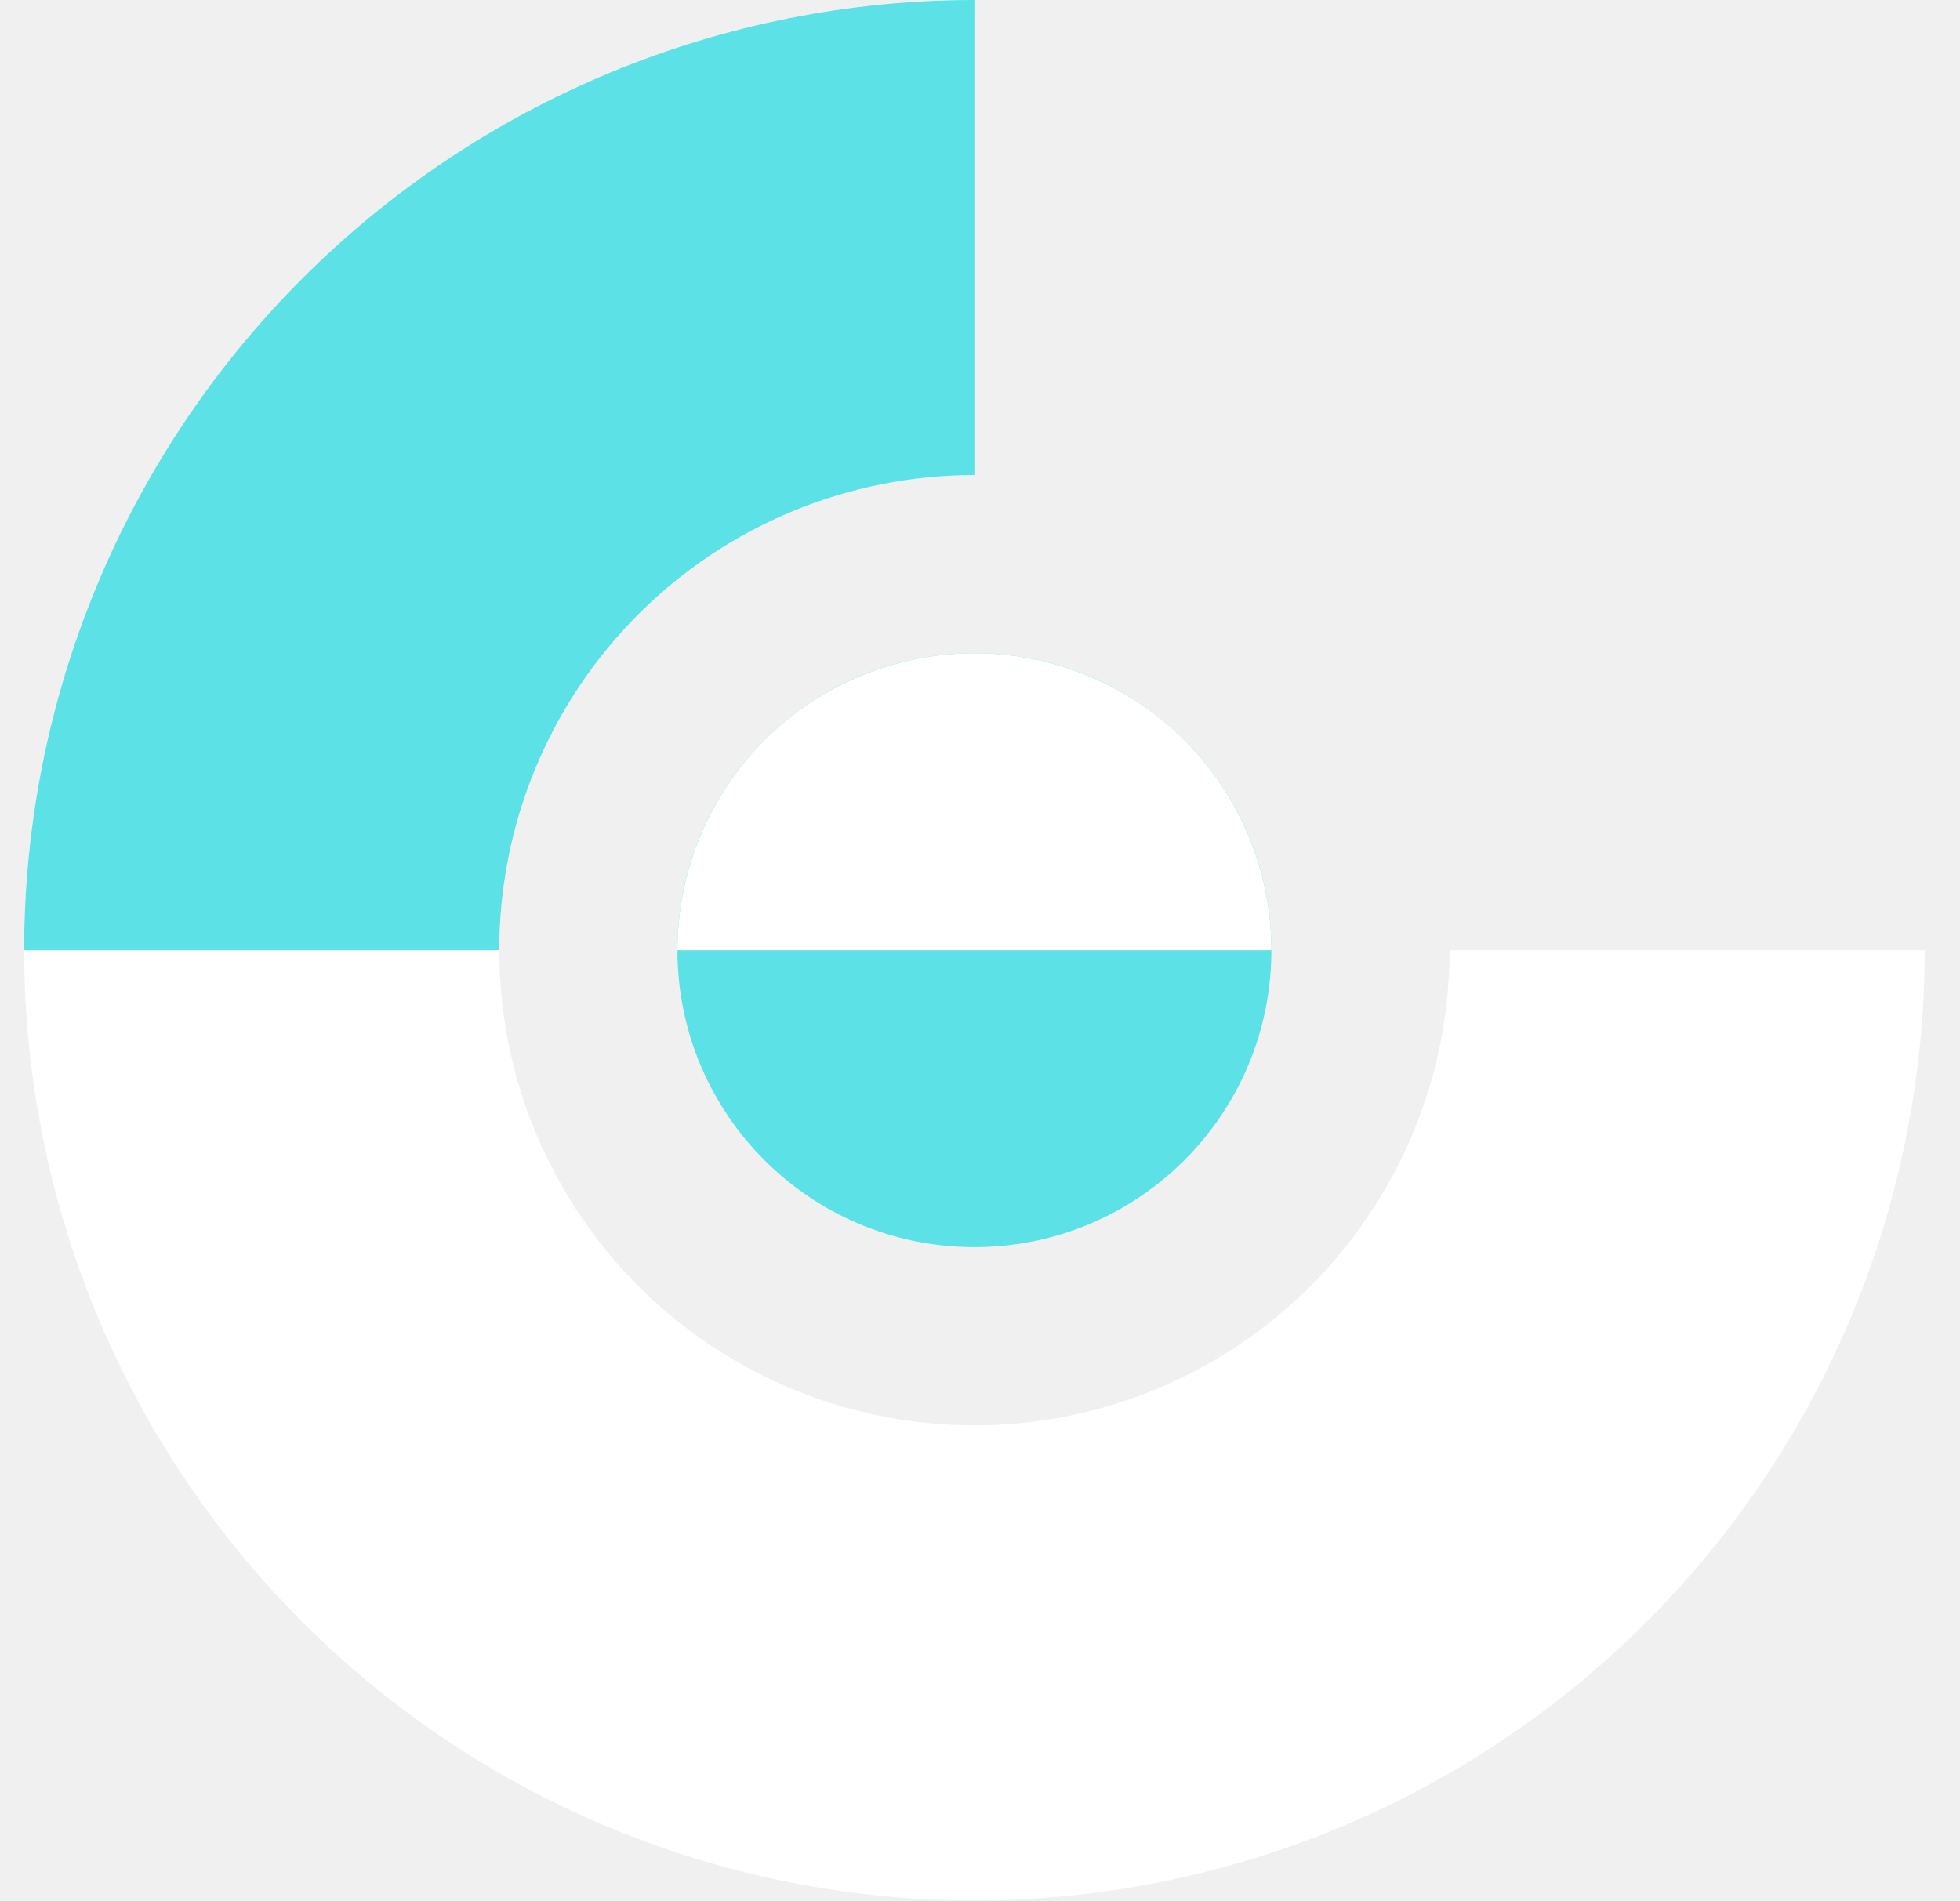
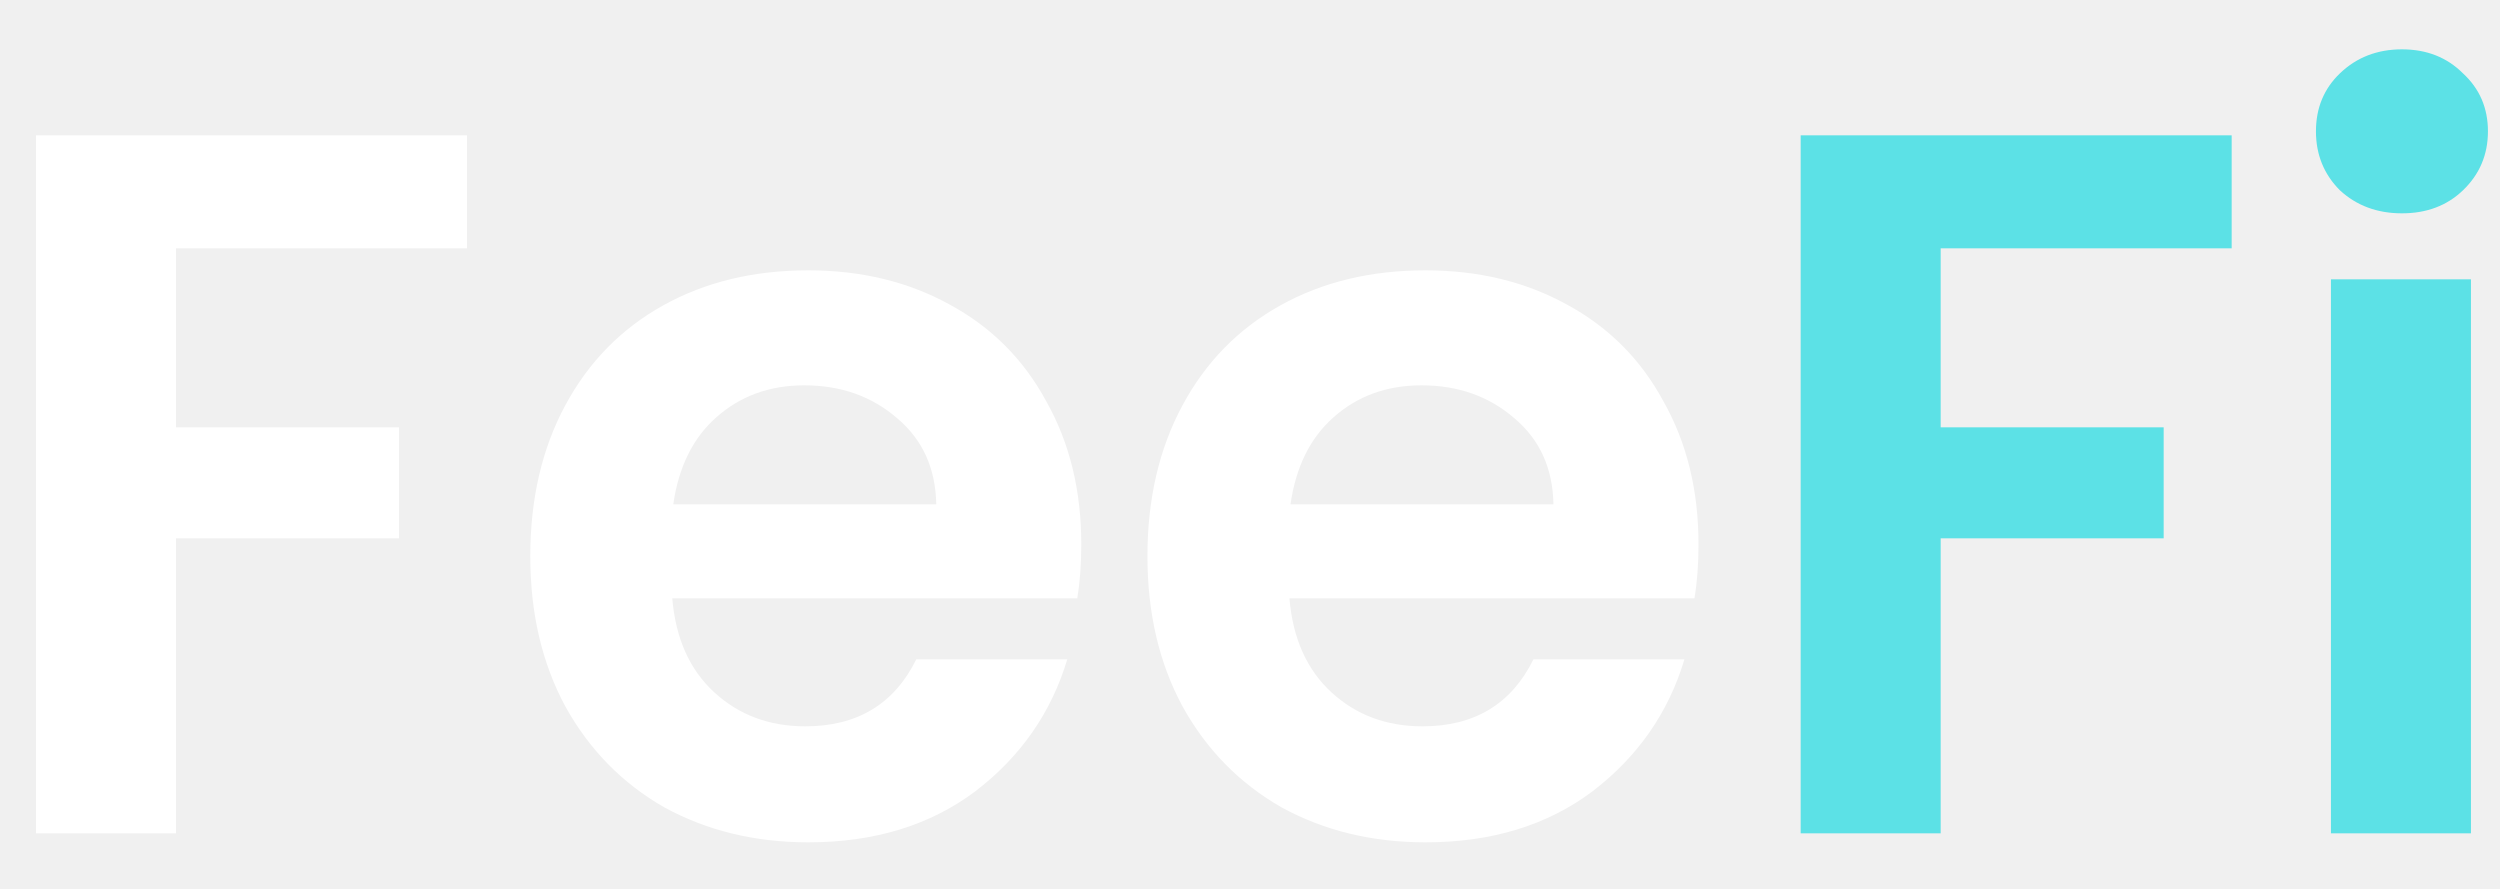
- <svg xmlns="http://www.w3.org/2000/svg" width="33" height="32" viewBox="0 0 33 32" fill="none">
-   <path d="M16.406 0C13.242 -3.77363e-08 10.148 0.938 7.517 2.696C4.886 4.455 2.835 6.953 1.624 9.877C0.413 12.801 0.096 16.018 0.714 19.121C1.331 22.225 2.855 25.076 5.093 27.314C7.33 29.551 10.181 31.075 13.285 31.693C16.389 32.31 19.606 31.993 22.529 30.782C25.453 29.571 27.952 27.52 29.71 24.889C31.468 22.258 32.406 19.165 32.406 16L24.406 16C24.406 17.582 23.937 19.129 23.058 20.445C22.179 21.76 20.93 22.785 19.468 23.391C18.006 23.997 16.397 24.155 14.845 23.846C13.294 23.538 11.868 22.776 10.749 21.657C9.631 20.538 8.869 19.113 8.56 17.561C8.251 16.009 8.41 14.4 9.015 12.938C9.621 11.477 10.646 10.227 11.962 9.348C13.277 8.469 14.824 8 16.406 8V0Z" fill="white" />
-   <path d="M16.406 0C14.305 -2.5056e-08 12.225 0.414 10.283 1.218C8.342 2.022 6.578 3.201 5.093 4.686C3.607 6.172 2.428 7.936 1.624 9.877C0.82 11.818 0.406 13.899 0.406 16H8.406C8.406 14.949 8.613 13.909 9.015 12.938C9.417 11.968 10.007 11.086 10.749 10.343C11.492 9.6 12.374 9.011 13.345 8.609C14.315 8.207 15.356 8 16.406 8V0Z" fill="#5CE1E6" />
-   <circle cx="16.406" cy="16" r="5" fill="#5CE1E6" />
-   <path d="M21.406 16C21.406 15.343 21.277 14.693 21.026 14.087C20.774 13.48 20.406 12.929 19.942 12.464C19.477 12 18.926 11.632 18.32 11.381C17.713 11.129 17.063 11 16.406 11C15.75 11 15.1 11.129 14.493 11.381C13.886 11.632 13.335 12 12.871 12.464C12.406 12.929 12.038 13.48 11.787 14.087C11.536 14.693 11.406 15.343 11.406 16L16.406 16H21.406Z" fill="white" />
+ <svg xmlns="http://www.w3.org/2000/svg" width="45" height="16" viewBox="0 0 45 16" fill="none">
+   <path d="M8.406 2.436V4.47H3.168V7.692H7.182V9.69H3.168V15H0.648V2.436H8.406ZM19.463 9.798C19.463 10.158 19.439 10.482 19.391 10.77H12.101C12.161 11.49 12.413 12.054 12.857 12.462C13.301 12.87 13.847 13.074 14.495 13.074C15.431 13.074 16.097 12.672 16.493 11.868H19.211C18.923 12.828 18.371 13.62 17.555 14.244C16.739 14.856 15.737 15.162 14.549 15.162C13.589 15.162 12.725 14.952 11.957 14.532C11.201 14.1 10.607 13.494 10.175 12.714C9.755 11.934 9.545 11.034 9.545 10.014C9.545 8.982 9.755 8.076 10.175 7.296C10.595 6.516 11.183 5.916 11.939 5.496C12.695 5.076 13.565 4.866 14.549 4.866C15.497 4.866 16.343 5.07 17.087 5.478C17.843 5.886 18.425 6.468 18.833 7.224C19.253 7.968 19.463 8.826 19.463 9.798ZM16.853 9.078C16.841 8.43 16.607 7.914 16.151 7.53C15.695 7.134 15.137 6.936 14.477 6.936C13.853 6.936 13.325 7.128 12.893 7.512C12.473 7.884 12.215 8.406 12.119 9.078H16.853ZM30.573 9.798C30.573 10.158 30.549 10.482 30.5 10.77H23.21C23.27 11.49 23.523 12.054 23.966 12.462C24.41 12.87 24.956 13.074 25.605 13.074C26.541 13.074 27.206 12.672 27.602 11.868H30.32C30.032 12.828 29.48 13.62 28.665 14.244C27.849 14.856 26.846 15.162 25.659 15.162C24.698 15.162 23.834 14.952 23.067 14.532C22.311 14.1 21.716 13.494 21.285 12.714C20.864 11.934 20.654 11.034 20.654 10.014C20.654 8.982 20.864 8.076 21.285 7.296C21.704 6.516 22.293 5.916 23.049 5.496C23.805 5.076 24.674 4.866 25.659 4.866C26.607 4.866 27.453 5.07 28.197 5.478C28.953 5.886 29.535 6.468 29.942 7.224C30.363 7.968 30.573 8.826 30.573 9.798ZM27.962 9.078C27.951 8.43 27.716 7.914 27.261 7.53C26.805 7.134 26.247 6.936 25.587 6.936C24.962 6.936 24.434 7.128 24.003 7.512C23.582 7.884 23.325 8.406 23.229 9.078H27.962Z" fill="white" />
+   <path d="M40.17 2.436V4.47H34.932V7.692H38.946V9.69H34.932V15H32.412V2.436H40.17ZM43.235 3.84C42.791 3.84 42.419 3.702 42.119 3.426C41.831 3.138 41.687 2.784 41.687 2.364C41.687 1.944 41.831 1.596 42.119 1.32C42.419 1.032 42.791 0.888 43.235 0.888C43.679 0.888 44.045 1.032 44.333 1.32C44.633 1.596 44.783 1.944 44.783 2.364C44.783 2.784 44.633 3.138 44.333 3.426C44.045 3.702 43.679 3.84 43.235 3.84ZM44.477 5.028V15H41.957V5.028H44.477Z" fill="#5CE1E6" />
</svg>
